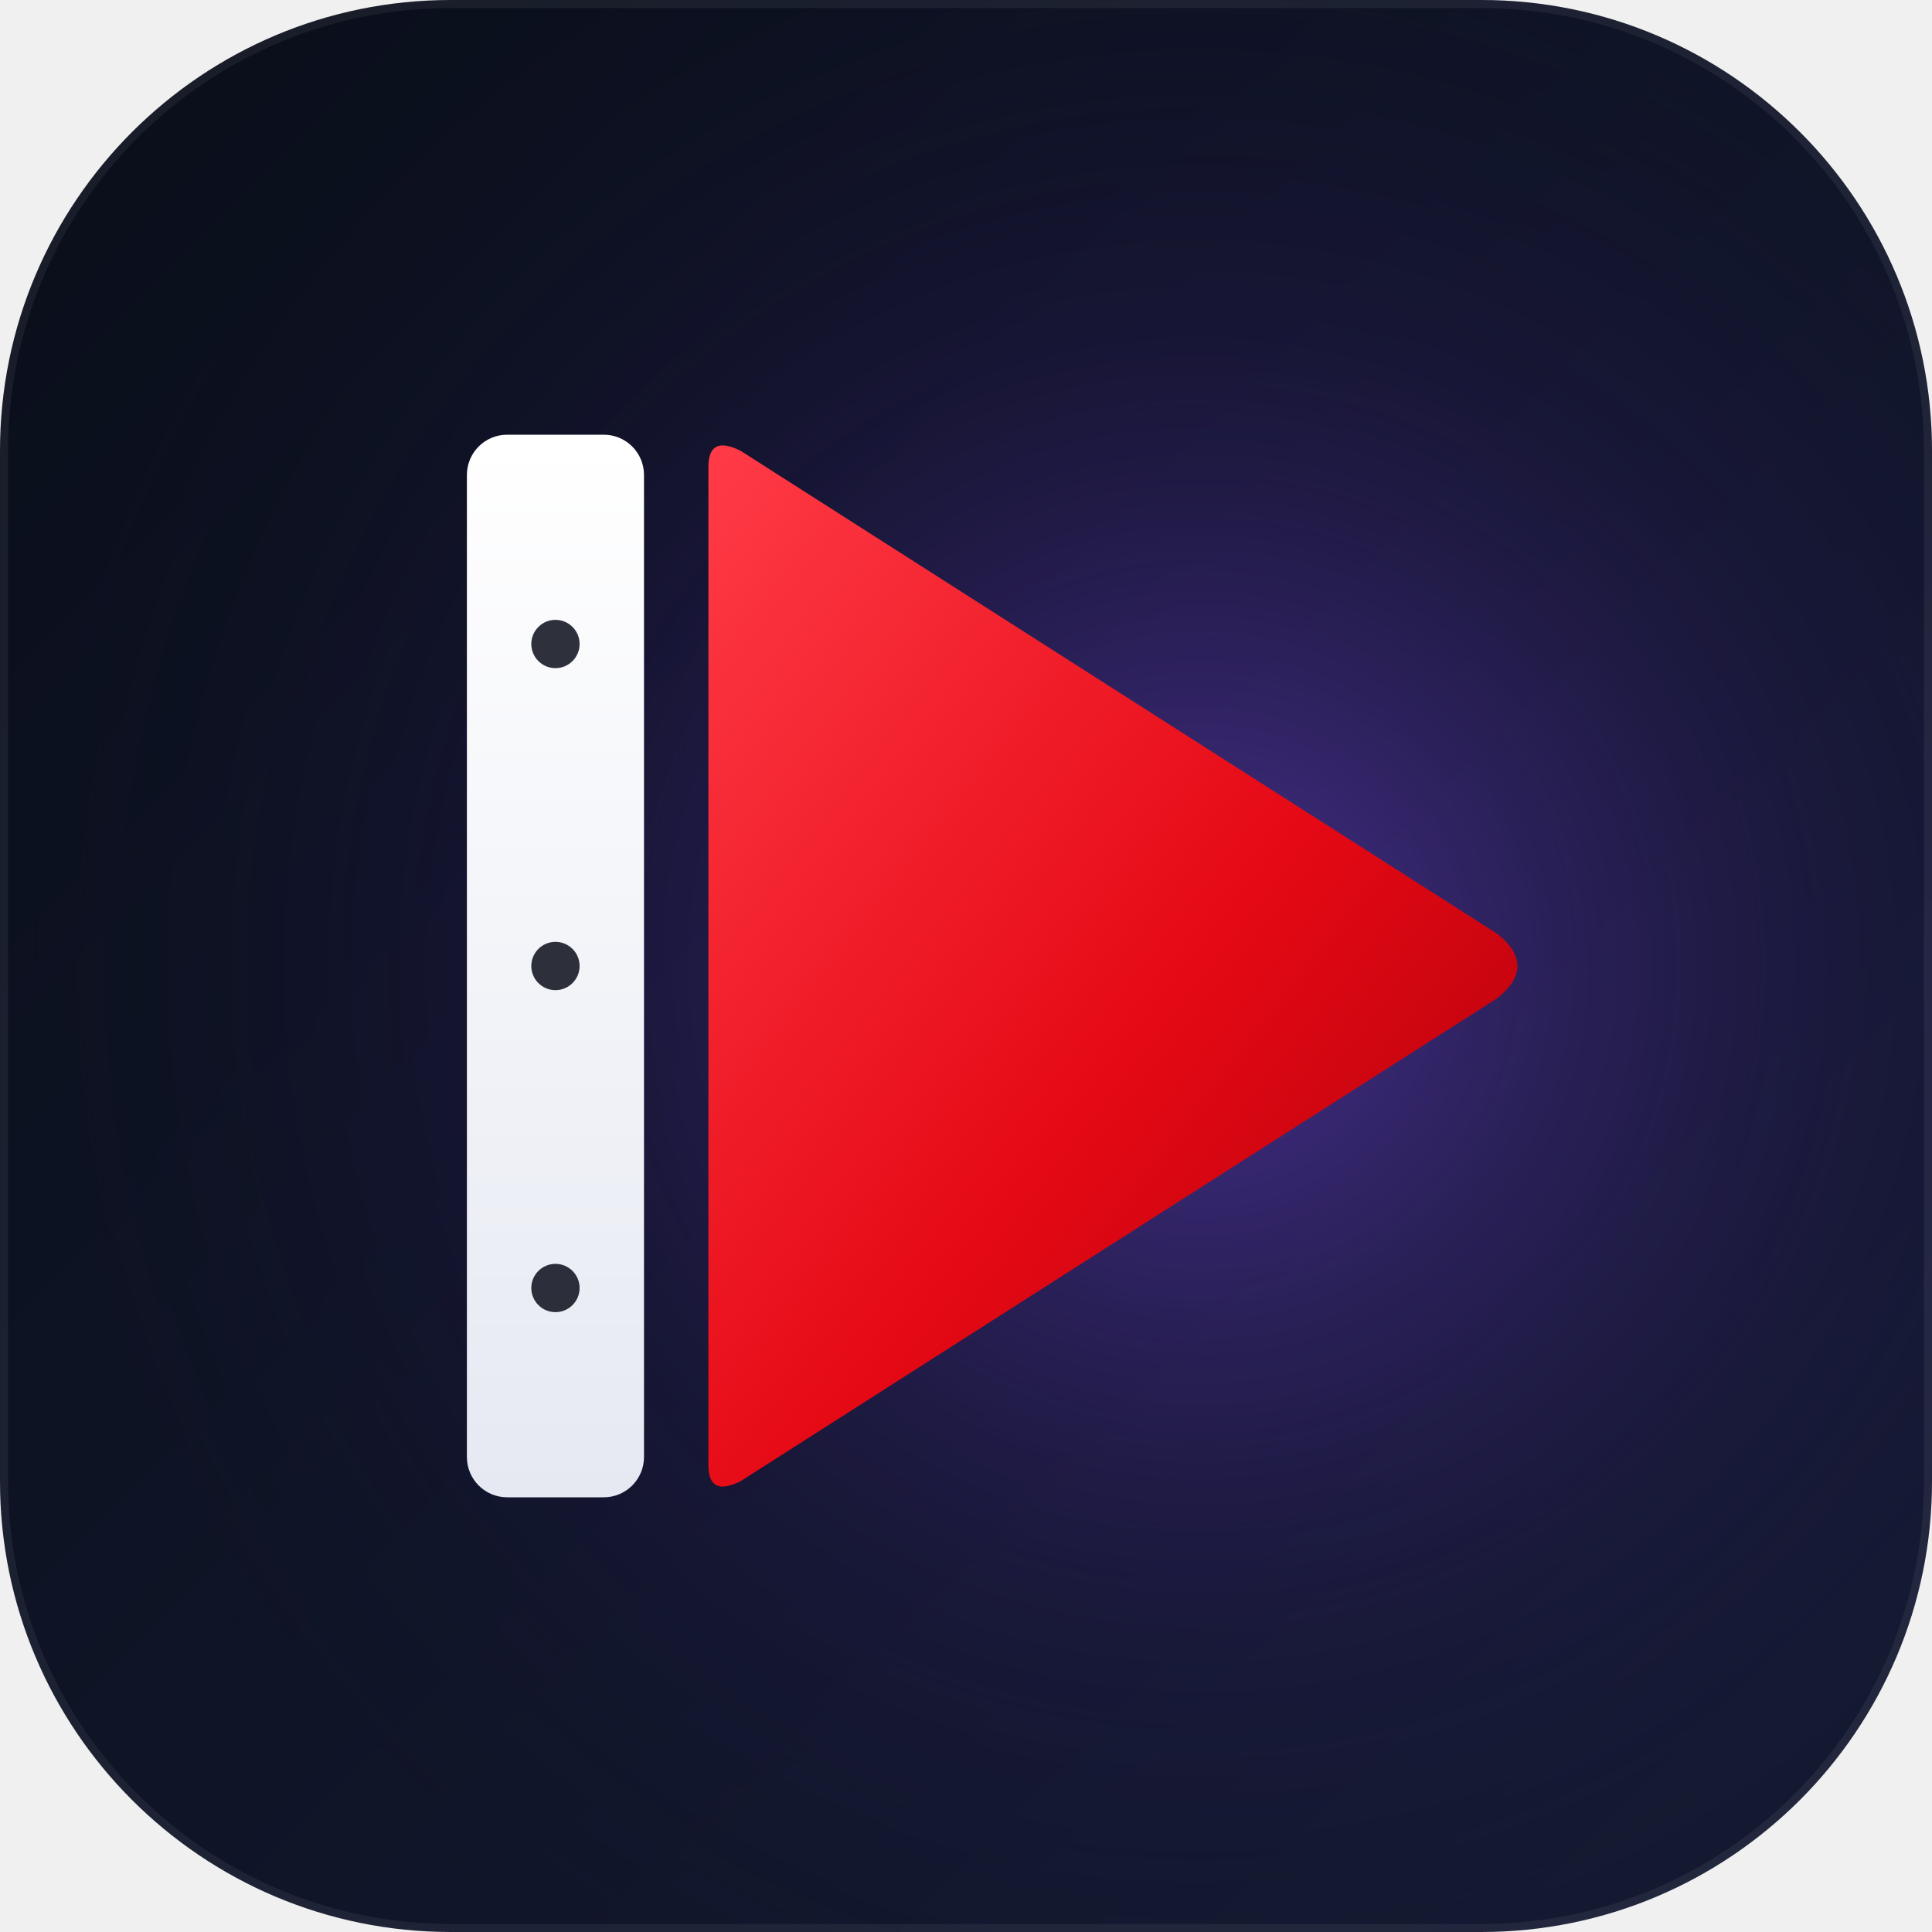
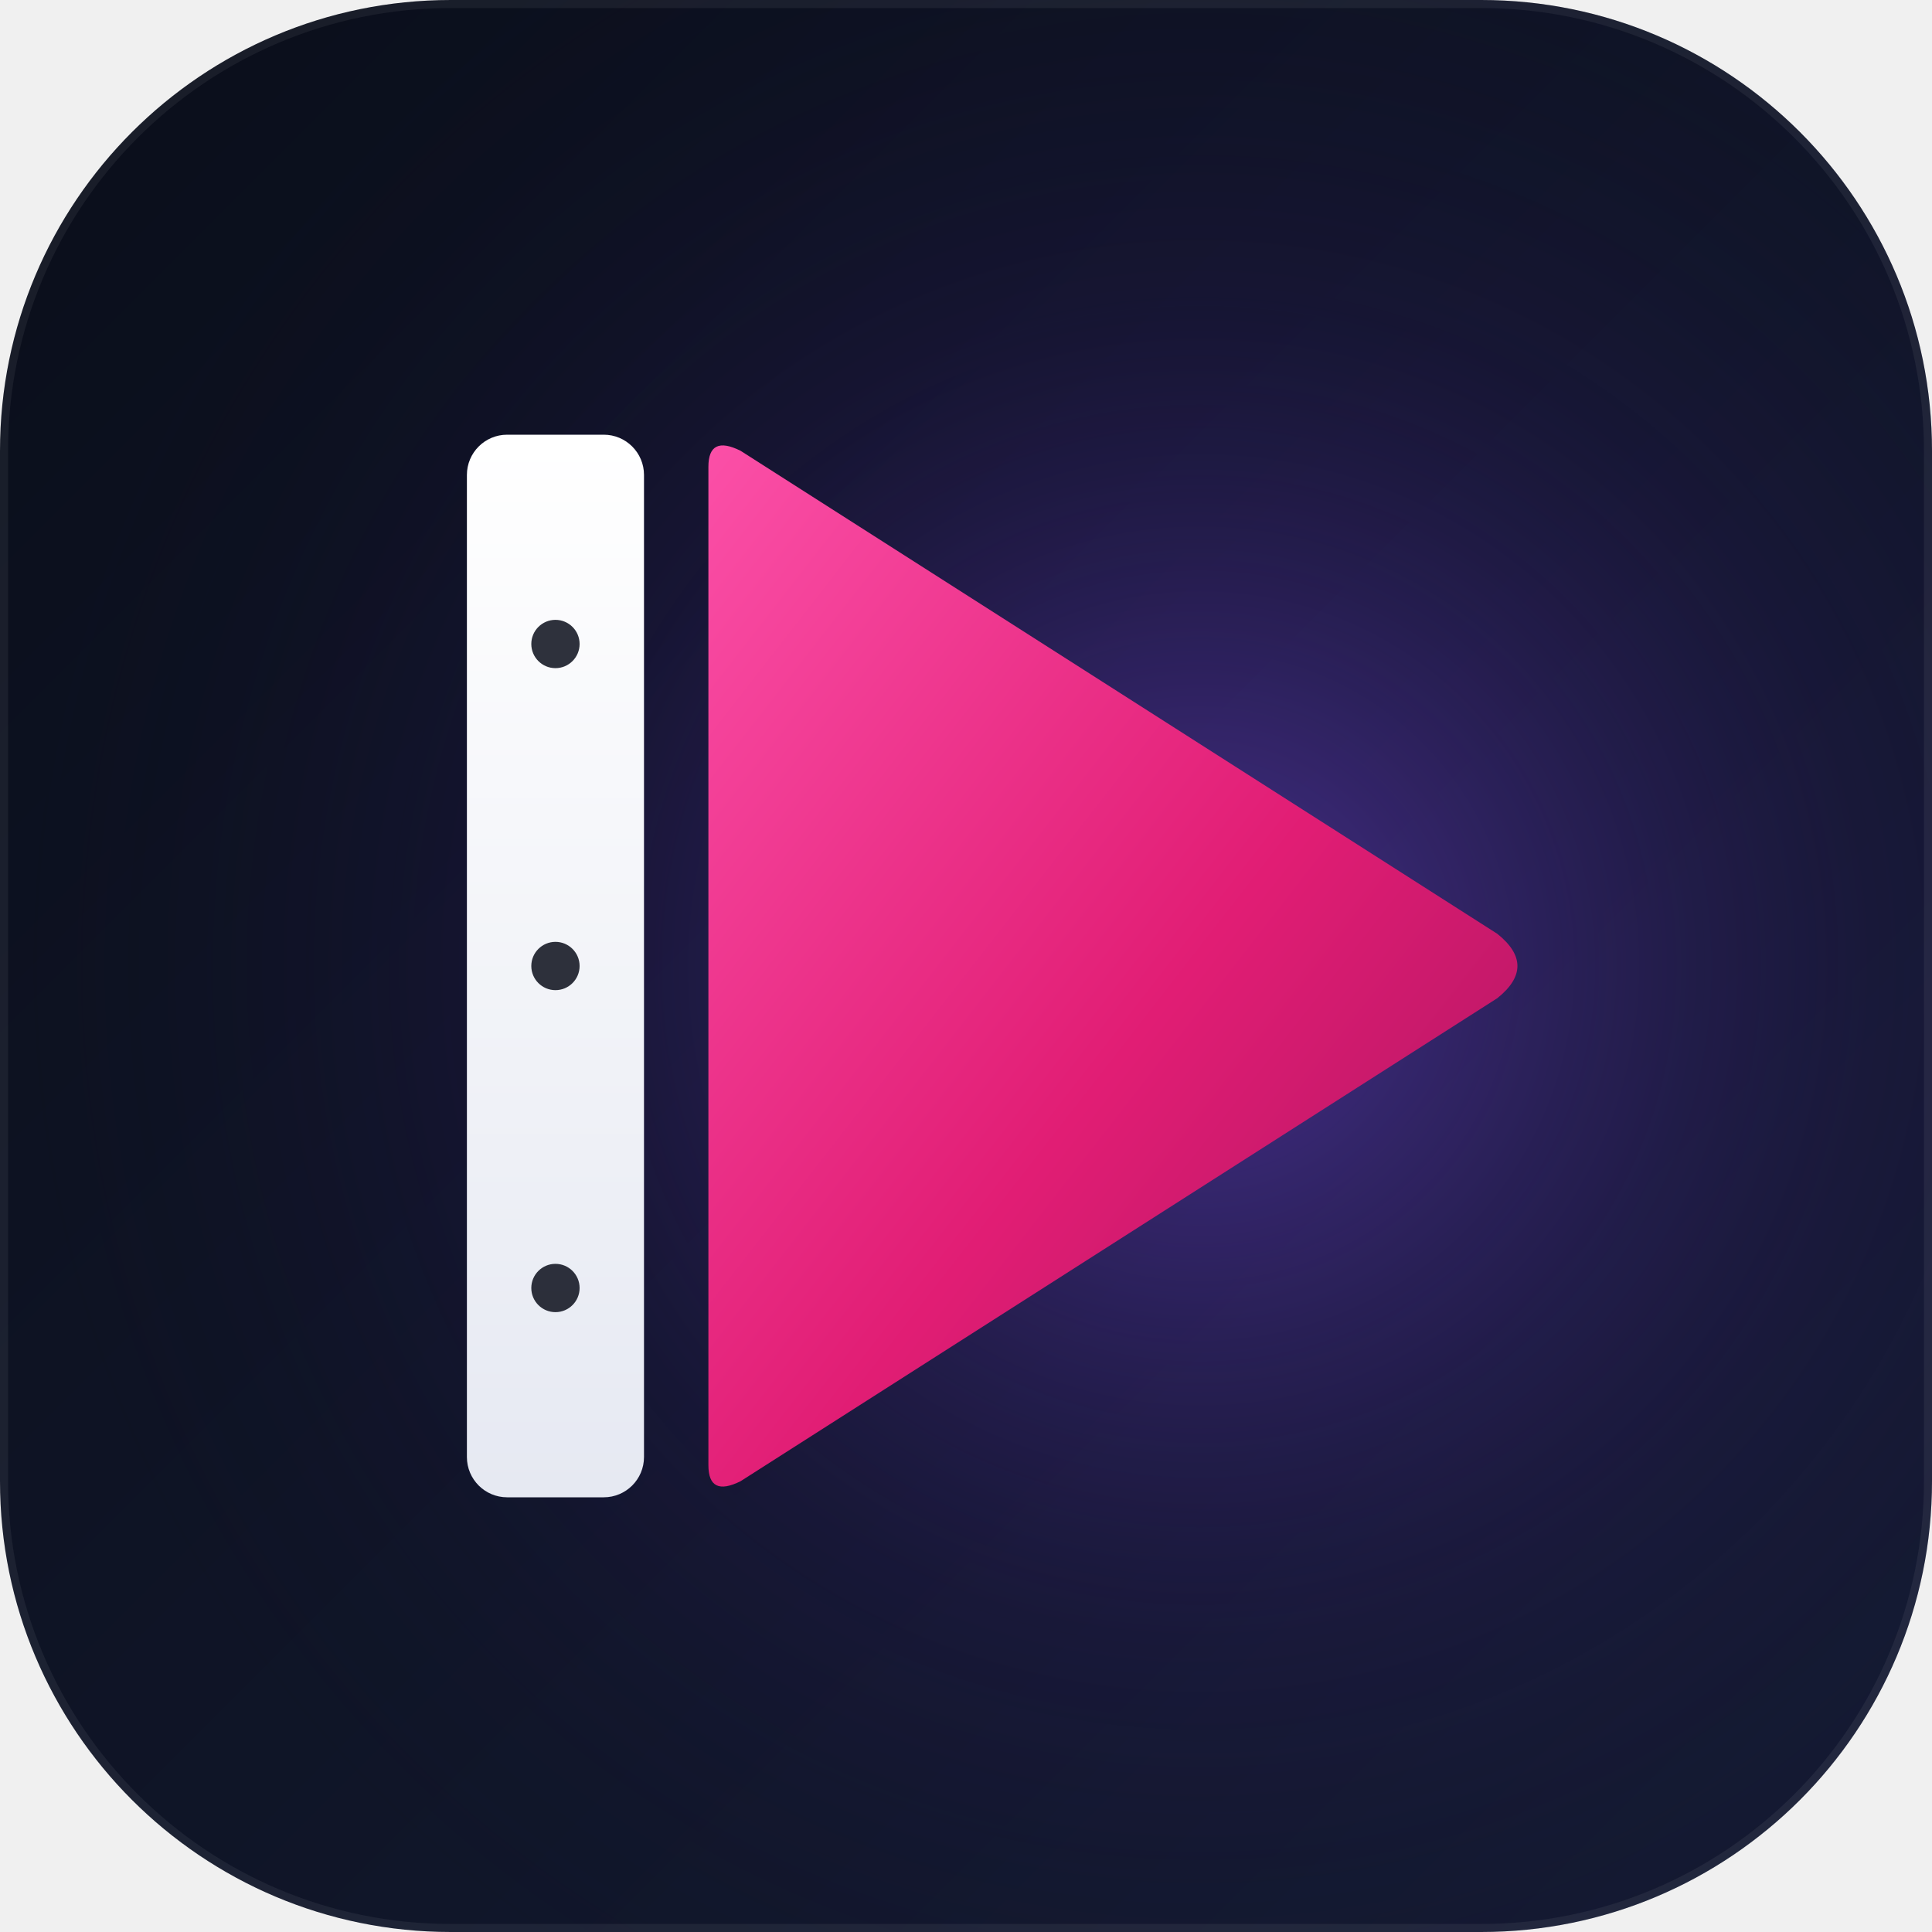
<svg xmlns="http://www.w3.org/2000/svg" viewBox="0 0 240 240" role="img" aria-label="BookKaroo">
  <defs>
    <linearGradient id="bk-bg" x1="0" y1="0" x2="1" y2="1">
      <stop offset="0%" stop-color="#0A0E1A" />
      <stop offset="100%" stop-color="#141B33" />
    </linearGradient>
    <radialGradient id="bk-glow" cx="0.62" cy="0.5" r="0.62">
      <stop offset="0%" stop-color="#7A48E8" stop-opacity="0.55" />
      <stop offset="55%" stop-color="#3B1E78" stop-opacity="0.18" />
      <stop offset="100%" stop-color="#0A0E1A" stop-opacity="0" />
    </radialGradient>
    <linearGradient id="bk-red" x1="0" y1="0" x2="1" y2="1">
-       <stop offset="0%" stop-color="#FF3B47" />
-       <stop offset="55%" stop-color="#E50914" />
-       <stop offset="100%" stop-color="#A8000A" />
+       <stop offset="0%" stop-color="#FB4FA7" />
+       <stop offset="55%" stop-color="#E11D74" />
+       <stop offset="100%" stop-color="#A4145E" />
    </linearGradient>
    <linearGradient id="bk-bar" x1="0" y1="0" x2="0" y2="1">
      <stop offset="0%" stop-color="#FFFFFF" />
      <stop offset="100%" stop-color="#E6E9F2" />
    </linearGradient>
  </defs>
  <rect x="0" y="0" width="240" height="240" rx="56" fill="url(#bk-bg)" />
  <rect x="0" y="0" width="240" height="240" rx="56" fill="url(#bk-glow)" />
  <g transform="translate(-4 0)">
    <rect x="62" y="54" width="22" height="132" rx="5" fill="url(#bk-bar)" />
    <g fill="#0A0E1A" opacity="0.85">
      <circle cx="73" cy="80" r="3" />
      <circle cx="73" cy="120" r="3" />
      <circle cx="73" cy="160" r="3" />
    </g>
    <path d="M92 58 Q92 54 96 56 L190 116 Q195 120 190 124 L96 184 Q92 186 92 182 Z" fill="url(#bk-red)" />
  </g>
  <rect x="0.5" y="0.5" width="239" height="239" rx="55.5" fill="none" stroke="#FFFFFF" stroke-opacity="0.06" />
</svg>
